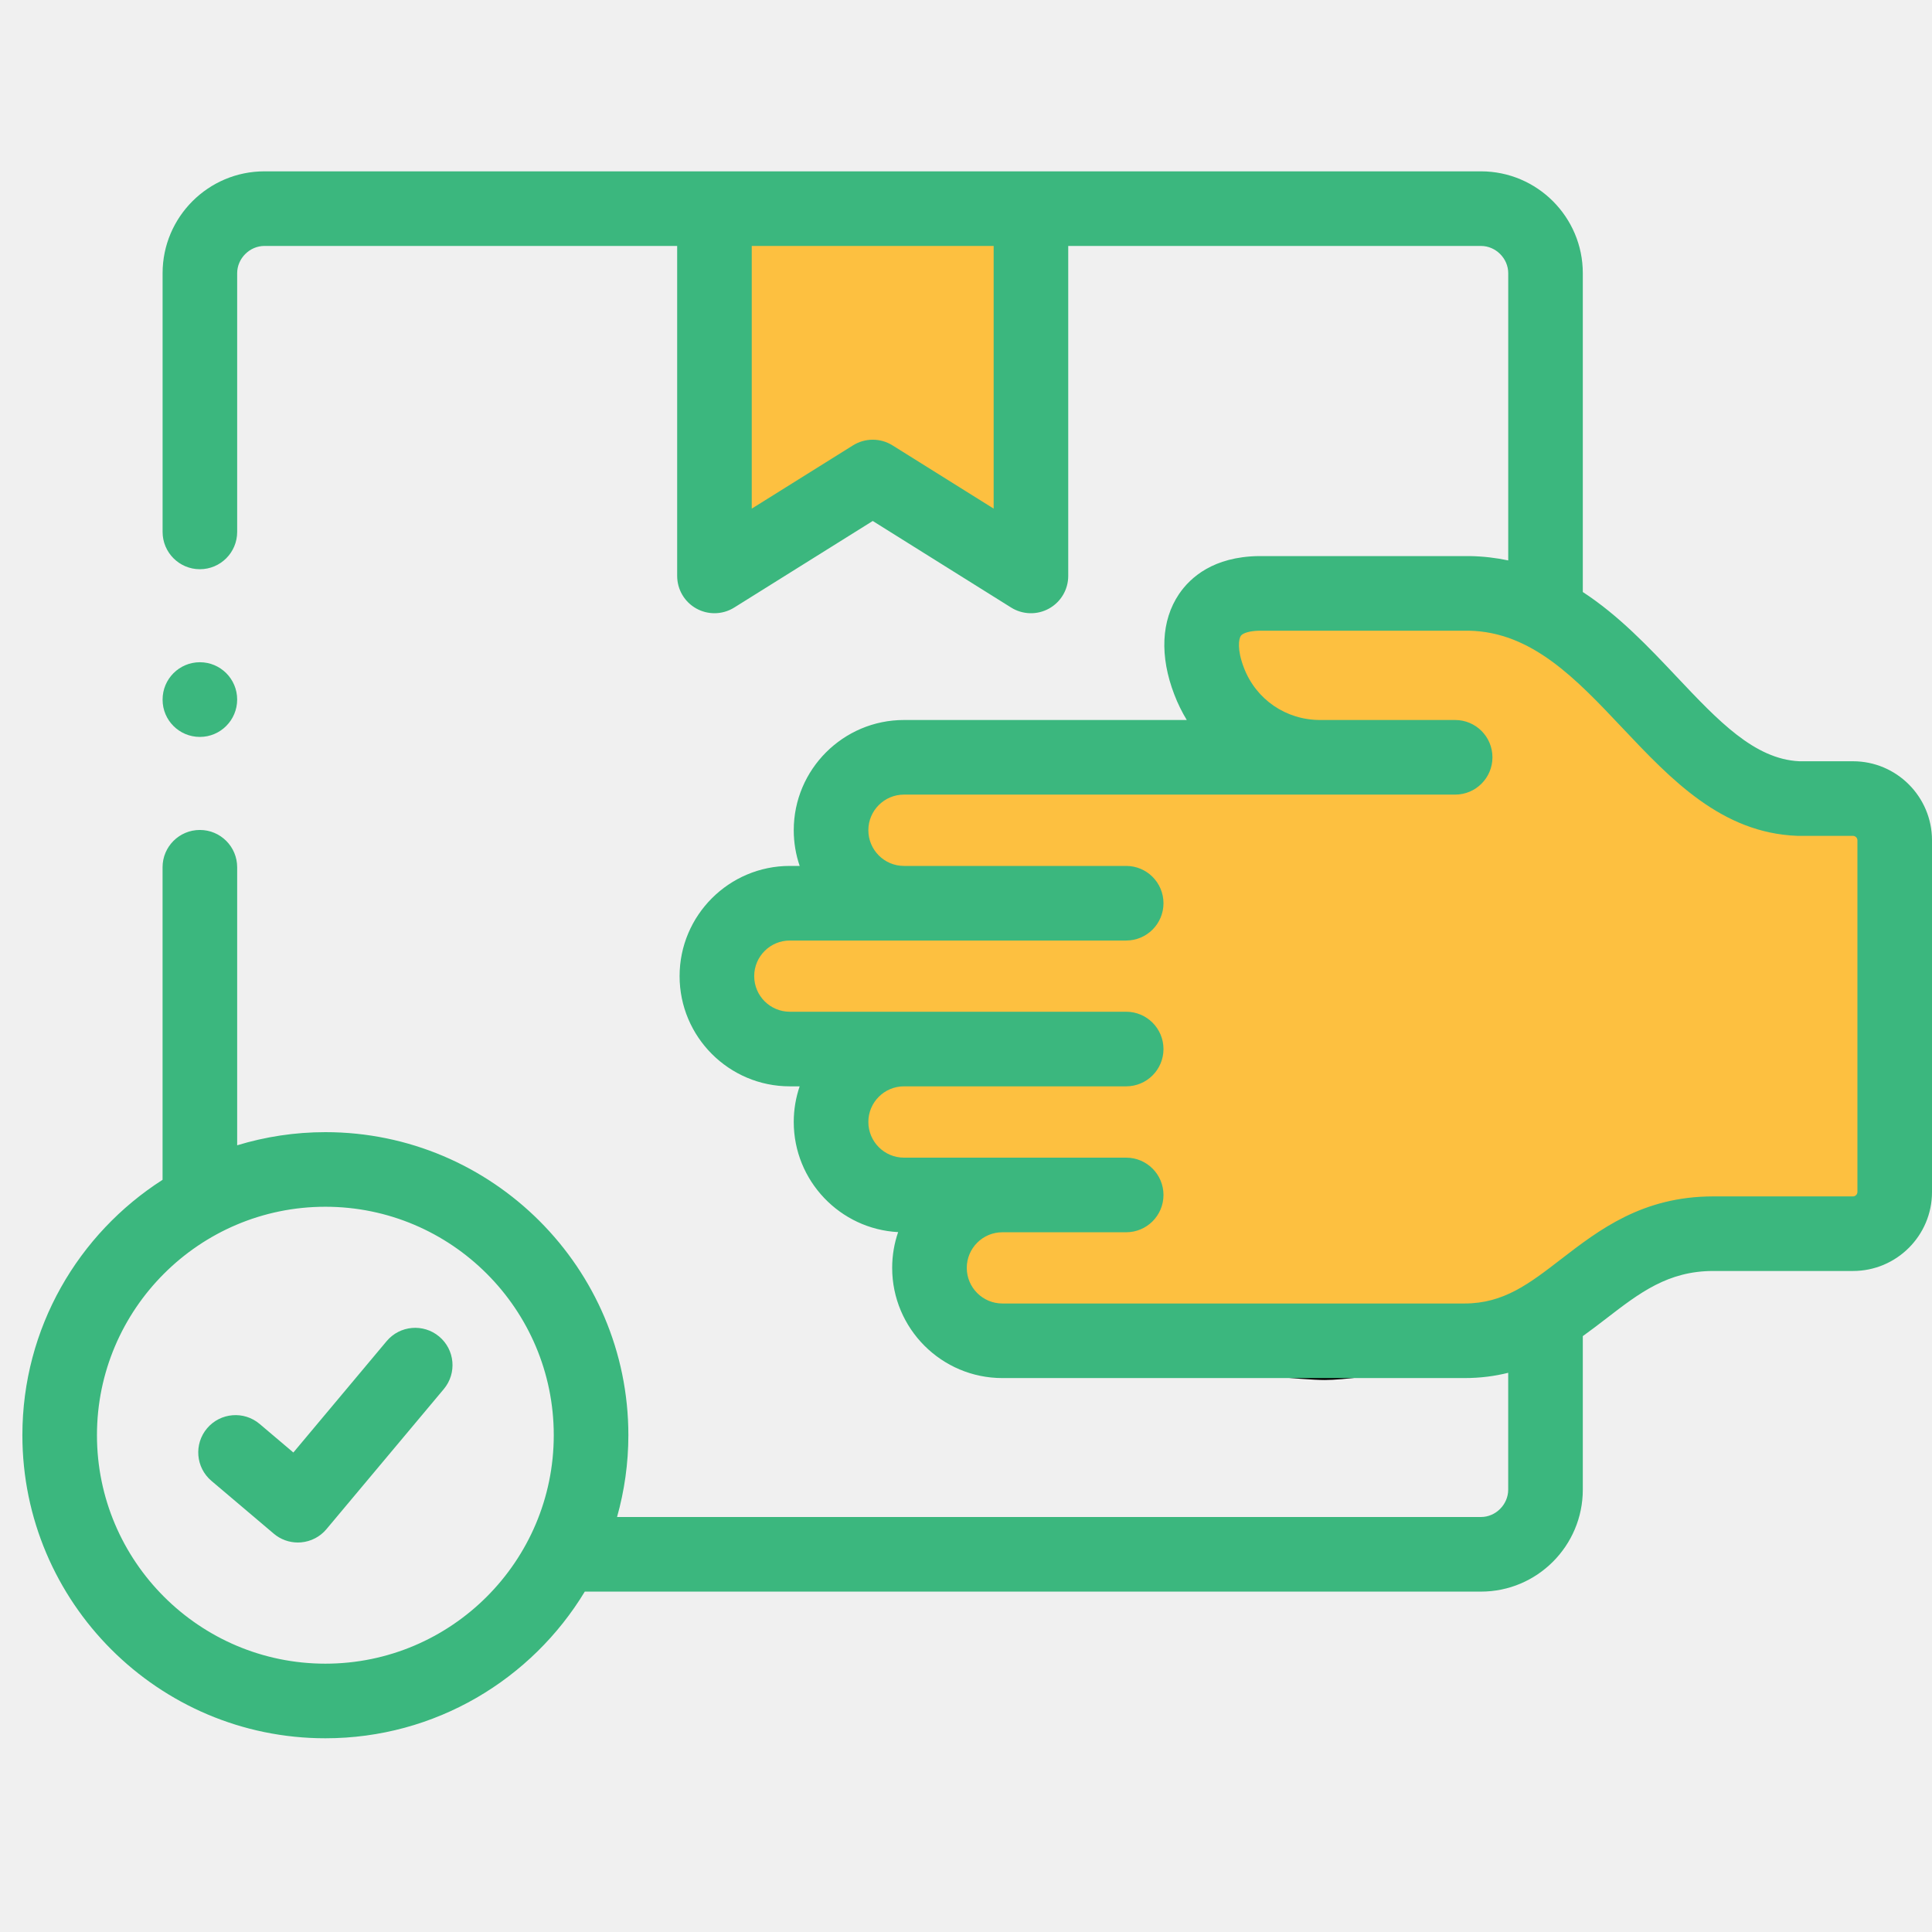
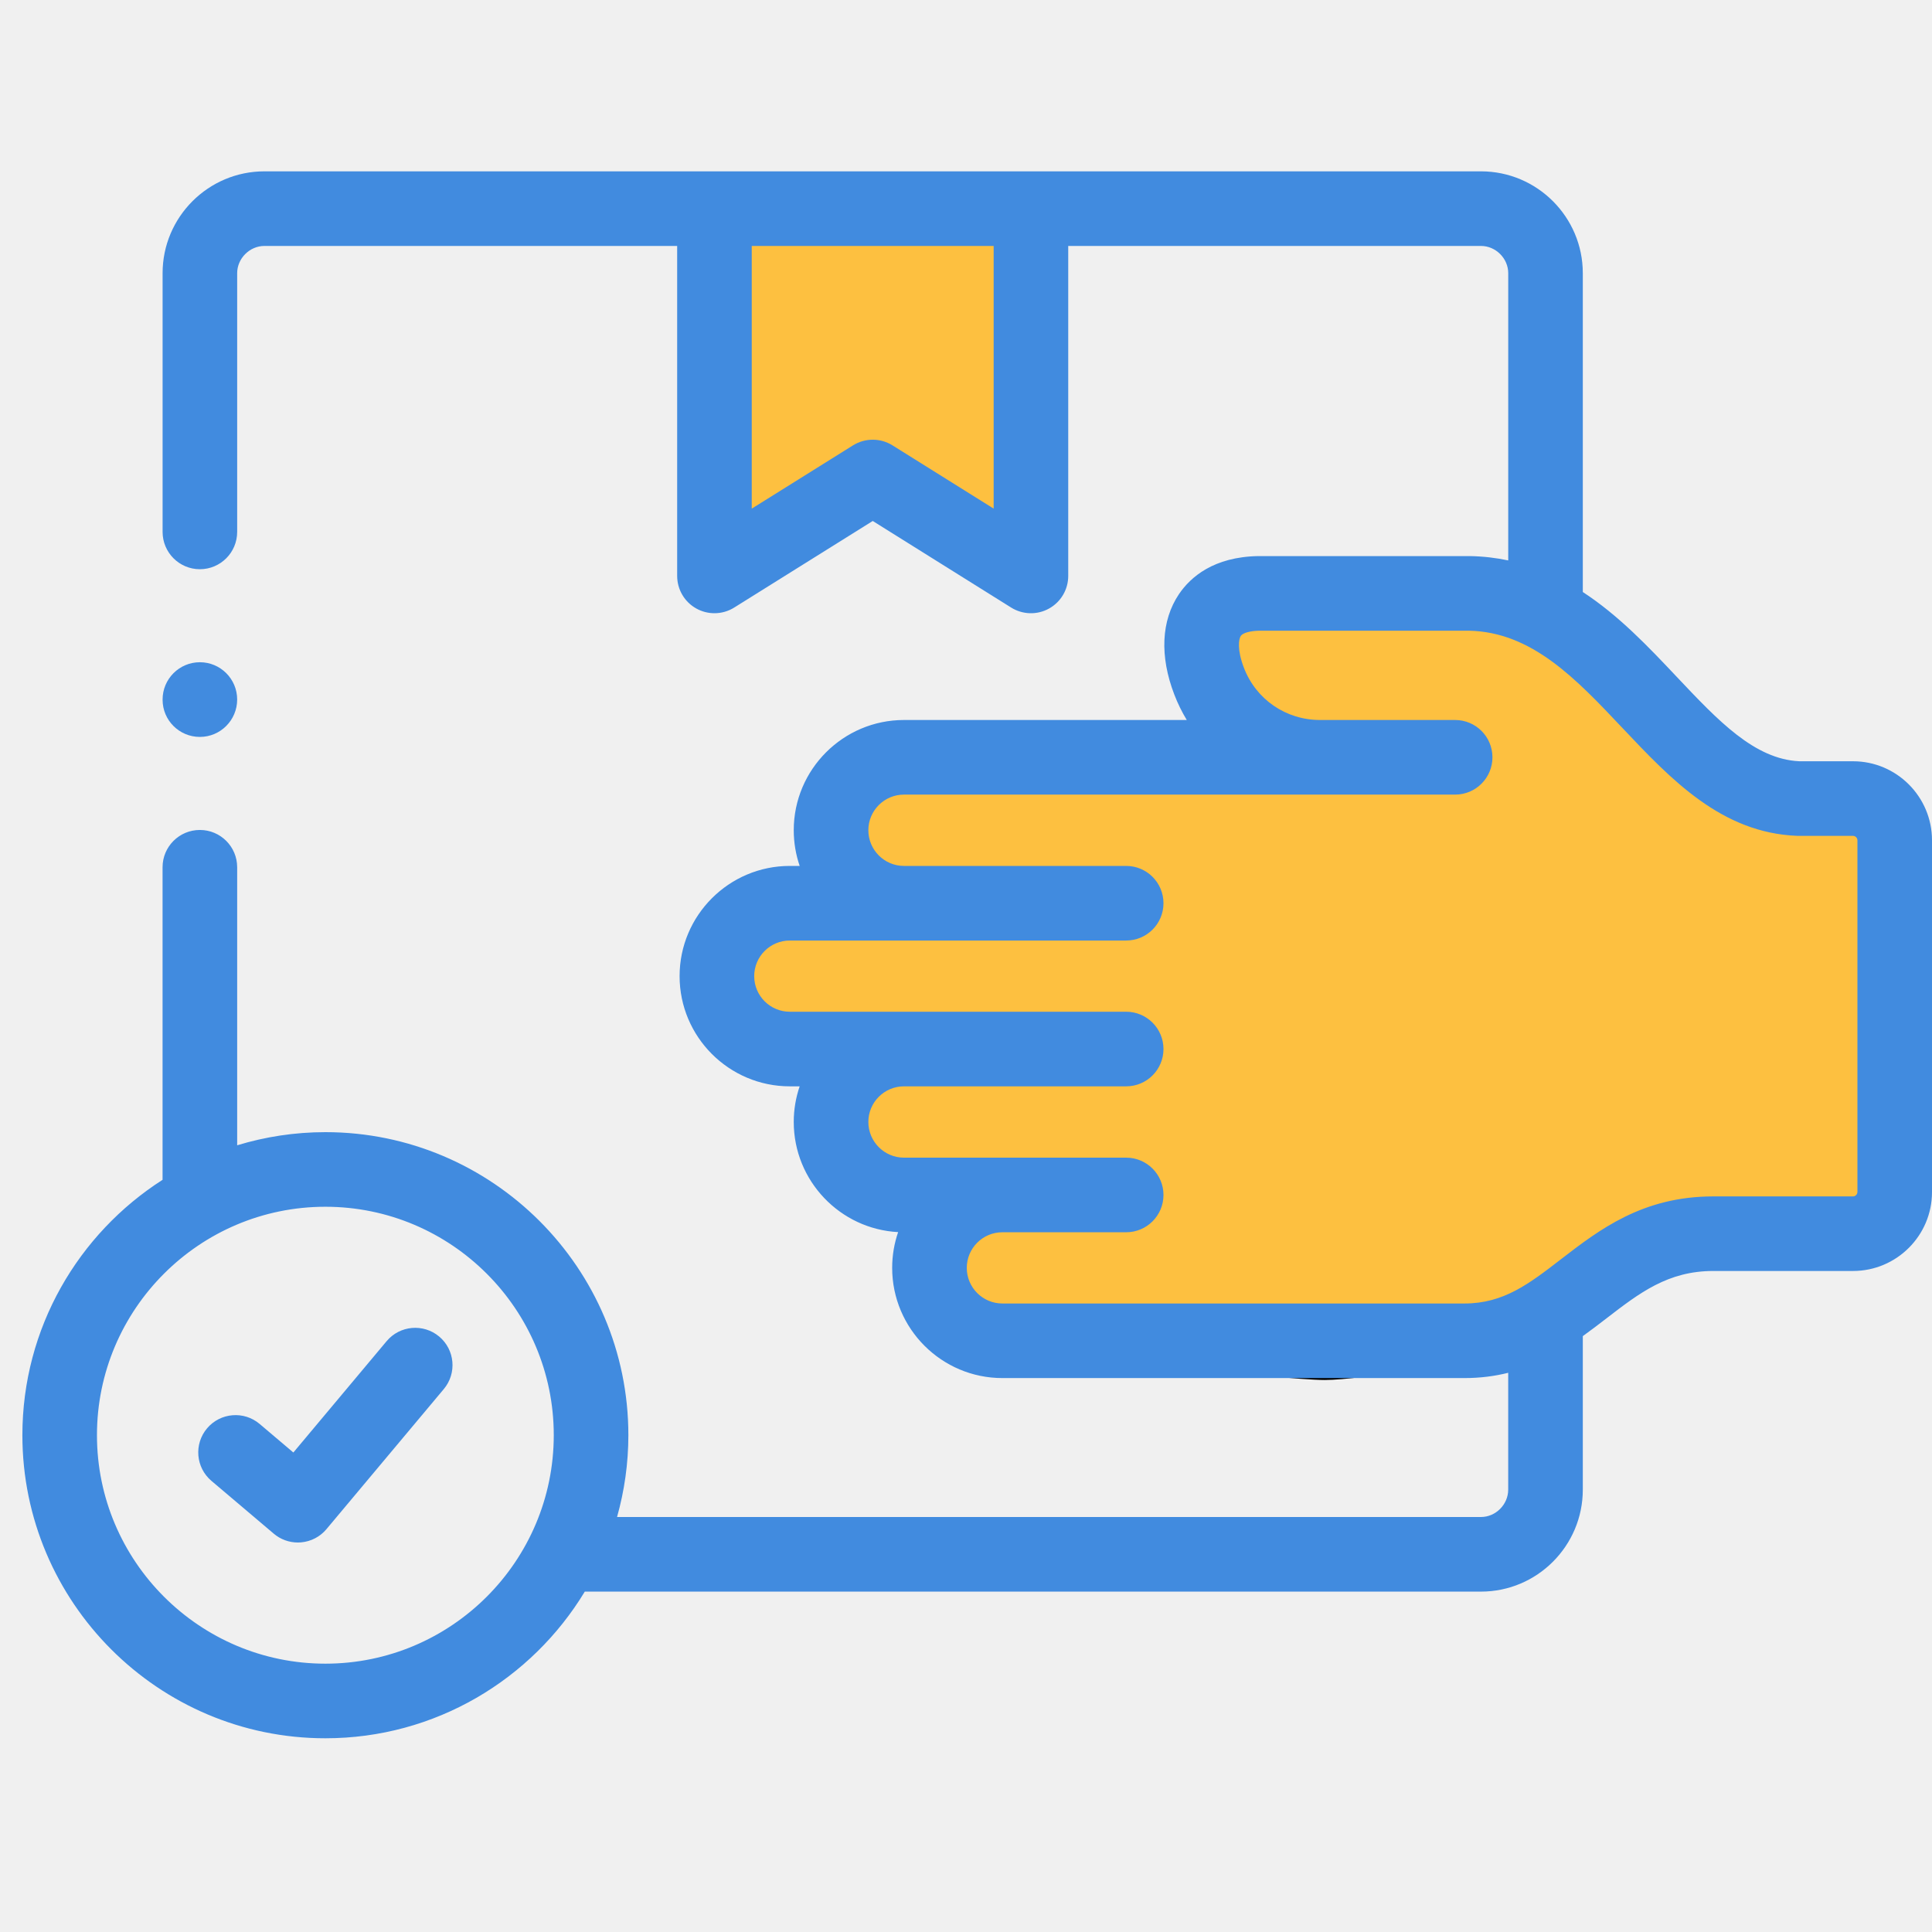
<svg xmlns="http://www.w3.org/2000/svg" width="70" height="70" viewBox="0 0 70 70" fill="none">
  <g clip-path="url(#clip0)">
-     <path d="M15.912 48.425C15.339 47.946 14.487 48.021 14.008 48.593L10.629 52.627L9.408 51.593C8.838 51.11 7.986 51.181 7.503 51.75C7.021 52.32 7.091 53.172 7.661 53.655L9.919 55.568C10.164 55.776 10.474 55.888 10.792 55.888C10.831 55.888 10.869 55.886 10.908 55.883C11.266 55.852 11.598 55.68 11.828 55.404L16.08 50.328C16.559 49.756 16.484 48.904 15.912 48.425Z" fill="#3BB77E" />
+     <path d="M15.912 48.425C15.339 47.946 14.487 48.021 14.008 48.593L10.629 52.627L9.408 51.593C8.838 51.11 7.986 51.181 7.503 51.75C7.021 52.32 7.091 53.172 7.661 53.655L9.919 55.568C10.164 55.776 10.474 55.888 10.792 55.888C10.831 55.888 10.869 55.886 10.908 55.883C11.266 55.852 11.598 55.68 11.828 55.404L16.08 50.328C16.559 49.756 16.484 48.904 15.912 48.425Z" fill="#418bdf" />
    <path d="M44 22V26C44 26.5 42 28 41.5 28H32.5C31.667 27.833 30 27.8 30 29V32.5L28 33C27.5 33.333 26.5 34.1 26.5 34.5C26.5 35 26 36 26.5 36.5C27 37 28 37.5 28.5 38C29 38.5 30 38 30 38.5V40.5C30 40.9 30.333 42 30.5 42.5C30.833 42.833 31.6 43.5 32 43.5C32.4 43.5 33.167 43.833 33.5 44V45.5C33.5 45.9 34.167 47 34.5 47.5C35 47.833 36.2 48.5 37 48.5C38 48.5 46.5 49.5 48 49.5C49.2 49.5 53.167 48.833 55 48.5L58.5 46L63.5 45H66.5L68.5 44V41.5L69 31L68 29H64.5C64.1 29 62.333 27.667 61.5 27C60.833 26.5 59.5 25.4 59.5 25C59.5 24.6 56.5 23.167 55 22.5L53 22H48H45.5H44Z" fill="#FDC040" />
    <path d="M26 8V20L30 18.5L31.5 17.5L36.5 20L38 18.5L37.5 9L36 8H31H26Z" fill="#FDC040" />
    <path d="M44 22C44 23.167 44 25.6 44 26M44 22V26M44 22H45.5M44 26C44 26.5 42 28 41.5 28M41.5 28C41.1 28 35.333 28 32.5 28M41.5 28H32.5M32.5 28C31.667 27.833 30 27.8 30 29M30 29C30 30.2 30 31.833 30 32.5M30 29V32.5M30 32.5L28 33C27.5 33.333 26.5 34.1 26.5 34.5C26.5 35 26 36 26.5 36.5C27 37 28 37.5 28.5 38C29 38.5 30 38 30 38.5M30 38.5C30 39 30 40 30 40.5M30 38.5V40.5M30 40.5C30 40.9 30.333 42 30.5 42.5C30.833 42.833 31.6 43.5 32 43.5C32.4 43.5 33.167 43.833 33.5 44M33.5 44C33.5 44.333 33.5 45.1 33.5 45.5M33.5 44V45.5M33.5 45.5C33.5 45.9 34.167 47 34.5 47.5C35 47.833 36.2 48.5 37 48.5C38 48.5 46.5 49.5 48 49.5C49.2 49.5 53.167 48.833 55 48.5L58.5 46L63.5 45H66.5L68.5 44V41.5L69 31L68 29M68 29C67 29 64.9 29 64.5 29M68 29H64.5M64.5 29C64.1 29 62.333 27.667 61.5 27C60.833 26.5 59.5 25.4 59.5 25C59.5 24.6 56.5 23.167 55 22.5L53 22H48H45.5M45.5 22H43.5M26 8C26 8.4 26 16.167 26 20M26 8H31H36L37.5 9L38 18.5L36.5 20L31.5 17.5L30 18.5L26 20M26 8V20" stroke="black" stroke-linecap="round" stroke-linejoin="round" />
-     <path d="M67.138 27.582H65.196C63.569 27.507 62.261 26.122 60.747 24.518C59.736 23.447 58.653 22.3 57.348 21.45V9.898C57.348 7.864 55.693 6.208 53.658 6.208H9.581C7.546 6.208 5.891 7.864 5.891 9.898V19.272C5.891 20.019 6.496 20.624 7.242 20.624C7.988 20.624 8.593 20.019 8.593 19.272V9.898C8.593 9.363 9.046 8.911 9.581 8.911H24.535V20.867C24.535 21.358 24.801 21.811 25.231 22.049C25.435 22.162 25.66 22.218 25.886 22.218C26.135 22.218 26.383 22.15 26.602 22.013L31.621 18.876L36.636 22.013C37.053 22.273 37.578 22.288 38.008 22.049C38.438 21.811 38.704 21.359 38.704 20.867V8.911H53.658C54.194 8.911 54.646 9.363 54.646 9.898V20.305C54.206 20.212 53.745 20.157 53.257 20.148C53.249 20.148 53.241 20.148 53.233 20.148H49.809H47.15H45.619C45.612 20.148 45.605 20.148 45.598 20.148C43.969 20.174 43.132 20.912 42.716 21.527C42.072 22.482 42.012 23.775 42.548 25.166C42.672 25.491 42.824 25.798 42.999 26.087H32.752C30.551 26.087 28.759 27.878 28.759 30.08C28.759 30.533 28.835 30.968 28.974 31.374H28.616C26.414 31.374 24.623 33.165 24.623 35.367C24.623 37.569 26.414 39.36 28.616 39.36H28.973C28.835 39.765 28.759 40.199 28.759 40.65C28.759 42.783 30.437 44.531 32.541 44.642C32.401 45.048 32.325 45.484 32.325 45.937C32.325 48.139 34.116 49.93 36.318 49.93H53.06C53.637 49.93 54.161 49.86 54.645 49.739V53.973C54.645 54.511 54.193 54.964 53.658 54.964H22.357C22.622 54.02 22.767 53.026 22.767 51.999C22.767 45.945 17.842 41.02 11.789 41.02C10.677 41.02 9.605 41.188 8.593 41.496V31.422C8.593 30.676 7.988 30.071 7.242 30.071C6.495 30.071 5.89 30.676 5.89 31.422V42.747C2.839 44.699 0.811 48.115 0.811 51.999C0.811 58.054 5.736 62.981 11.789 62.981C15.77 62.981 19.263 60.849 21.188 57.667H53.658C55.693 57.667 57.348 56.01 57.348 53.973V48.41C57.647 48.196 57.932 47.977 58.209 47.764C59.402 46.845 60.433 46.05 62.074 46.05H67.138C68.716 46.05 70 44.768 70 43.192V30.445C70 28.866 68.716 27.582 67.138 27.582ZM36.002 18.428L32.338 16.137C31.9 15.863 31.344 15.863 30.905 16.137L27.237 18.429V8.911H36.002V18.428ZM11.789 60.278C7.226 60.278 3.513 56.564 3.513 51.999C3.513 47.436 7.226 43.723 11.789 43.723C16.352 43.723 20.064 47.436 20.064 51.999C20.064 56.564 16.352 60.278 11.789 60.278ZM67.297 43.192C67.297 43.275 67.223 43.348 67.138 43.348H62.074C59.512 43.348 57.943 44.557 56.559 45.623C55.396 46.52 54.477 47.228 53.06 47.228H36.318C35.606 47.228 35.028 46.649 35.028 45.938C35.028 45.226 35.606 44.647 36.318 44.647H40.803C41.55 44.647 42.155 44.042 42.155 43.296C42.155 42.55 41.55 41.944 40.803 41.944H32.752C32.041 41.944 31.462 41.364 31.462 40.65C31.462 39.939 32.041 39.36 32.752 39.36H40.803C41.55 39.36 42.155 38.755 42.155 38.009C42.155 37.263 41.55 36.657 40.803 36.657H28.616C27.904 36.657 27.326 36.079 27.326 35.367C27.326 34.656 27.904 34.077 28.616 34.077H40.803C41.55 34.077 42.155 33.472 42.155 32.726C42.155 31.979 41.55 31.374 40.803 31.374H32.752C32.041 31.374 31.462 30.794 31.462 30.08C31.462 29.369 32.041 28.79 32.752 28.79H47.831H50.764H52.723C53.469 28.79 54.074 28.185 54.074 27.439C54.074 26.692 53.469 26.087 52.723 26.087H50.764H47.831C46.595 26.087 45.511 25.346 45.07 24.197C44.813 23.529 44.883 23.148 44.956 23.04C45.03 22.931 45.294 22.858 45.63 22.851H49.809H53.22C55.499 22.897 57.094 24.586 58.782 26.374C60.549 28.245 62.375 30.179 65.116 30.284C65.133 30.285 65.15 30.285 65.168 30.285H67.138C67.225 30.285 67.298 30.358 67.298 30.444V43.192H67.297Z" fill="#3BB77E" />
-     <path d="M7.242 26.7C7.988 26.7 8.593 26.092 8.593 25.345C8.593 24.599 7.988 23.994 7.242 23.994C6.496 23.994 5.891 24.599 5.891 25.345V25.353C5.891 26.099 6.496 26.7 7.242 26.7Z" fill="#3BB77E" />
+     <path d="M67.138 27.582H65.196C63.569 27.507 62.261 26.122 60.747 24.518C59.736 23.447 58.653 22.3 57.348 21.45V9.898C57.348 7.864 55.693 6.208 53.658 6.208H9.581C7.546 6.208 5.891 7.864 5.891 9.898V19.272C5.891 20.019 6.496 20.624 7.242 20.624C7.988 20.624 8.593 20.019 8.593 19.272V9.898C8.593 9.363 9.046 8.911 9.581 8.911H24.535V20.867C24.535 21.358 24.801 21.811 25.231 22.049C25.435 22.162 25.66 22.218 25.886 22.218C26.135 22.218 26.383 22.15 26.602 22.013L31.621 18.876L36.636 22.013C37.053 22.273 37.578 22.288 38.008 22.049C38.438 21.811 38.704 21.359 38.704 20.867V8.911H53.658C54.194 8.911 54.646 9.363 54.646 9.898V20.305C54.206 20.212 53.745 20.157 53.257 20.148C53.249 20.148 53.241 20.148 53.233 20.148H49.809H47.15H45.619C45.612 20.148 45.605 20.148 45.598 20.148C43.969 20.174 43.132 20.912 42.716 21.527C42.072 22.482 42.012 23.775 42.548 25.166C42.672 25.491 42.824 25.798 42.999 26.087H32.752C30.551 26.087 28.759 27.878 28.759 30.08C28.759 30.533 28.835 30.968 28.974 31.374H28.616C26.414 31.374 24.623 33.165 24.623 35.367C24.623 37.569 26.414 39.36 28.616 39.36H28.973C28.835 39.765 28.759 40.199 28.759 40.65C28.759 42.783 30.437 44.531 32.541 44.642C32.401 45.048 32.325 45.484 32.325 45.937C32.325 48.139 34.116 49.93 36.318 49.93H53.06C53.637 49.93 54.161 49.86 54.645 49.739V53.973C54.645 54.511 54.193 54.964 53.658 54.964H22.357C22.622 54.02 22.767 53.026 22.767 51.999C22.767 45.945 17.842 41.02 11.789 41.02C10.677 41.02 9.605 41.188 8.593 41.496V31.422C8.593 30.676 7.988 30.071 7.242 30.071C6.495 30.071 5.89 30.676 5.89 31.422V42.747C2.839 44.699 0.811 48.115 0.811 51.999C0.811 58.054 5.736 62.981 11.789 62.981C15.77 62.981 19.263 60.849 21.188 57.667H53.658C55.693 57.667 57.348 56.01 57.348 53.973V48.41C57.647 48.196 57.932 47.977 58.209 47.764C59.402 46.845 60.433 46.05 62.074 46.05H67.138C68.716 46.05 70 44.768 70 43.192V30.445C70 28.866 68.716 27.582 67.138 27.582ZM36.002 18.428L32.338 16.137C31.9 15.863 31.344 15.863 30.905 16.137L27.237 18.429V8.911H36.002V18.428ZM11.789 60.278C7.226 60.278 3.513 56.564 3.513 51.999C3.513 47.436 7.226 43.723 11.789 43.723C16.352 43.723 20.064 47.436 20.064 51.999C20.064 56.564 16.352 60.278 11.789 60.278ZM67.297 43.192C67.297 43.275 67.223 43.348 67.138 43.348H62.074C59.512 43.348 57.943 44.557 56.559 45.623C55.396 46.52 54.477 47.228 53.06 47.228H36.318C35.606 47.228 35.028 46.649 35.028 45.938C35.028 45.226 35.606 44.647 36.318 44.647H40.803C41.55 44.647 42.155 44.042 42.155 43.296C42.155 42.55 41.55 41.944 40.803 41.944H32.752C32.041 41.944 31.462 41.364 31.462 40.65C31.462 39.939 32.041 39.36 32.752 39.36H40.803C41.55 39.36 42.155 38.755 42.155 38.009C42.155 37.263 41.55 36.657 40.803 36.657H28.616C27.904 36.657 27.326 36.079 27.326 35.367C27.326 34.656 27.904 34.077 28.616 34.077H40.803C41.55 34.077 42.155 33.472 42.155 32.726C42.155 31.979 41.55 31.374 40.803 31.374H32.752C32.041 31.374 31.462 30.794 31.462 30.08C31.462 29.369 32.041 28.79 32.752 28.79H47.831H50.764H52.723C53.469 28.79 54.074 28.185 54.074 27.439C54.074 26.692 53.469 26.087 52.723 26.087H50.764H47.831C46.595 26.087 45.511 25.346 45.07 24.197C44.813 23.529 44.883 23.148 44.956 23.04C45.03 22.931 45.294 22.858 45.63 22.851H49.809H53.22C55.499 22.897 57.094 24.586 58.782 26.374C60.549 28.245 62.375 30.179 65.116 30.284C65.133 30.285 65.15 30.285 65.168 30.285H67.138C67.225 30.285 67.298 30.358 67.298 30.444V43.192H67.297Z" fill="#418bdf" />
+     <path d="M7.242 26.7C7.988 26.7 8.593 26.092 8.593 25.345C8.593 24.599 7.988 23.994 7.242 23.994C6.496 23.994 5.891 24.599 5.891 25.345V25.353C5.891 26.099 6.496 26.7 7.242 26.7Z" fill="#418bdf" />
  </g>
  <defs>
    <clipPath id="clip0">
      <rect width="69.189" height="69.189" fill="white" transform="translate(0.810791)" />
    </clipPath>
  </defs>
</svg>
